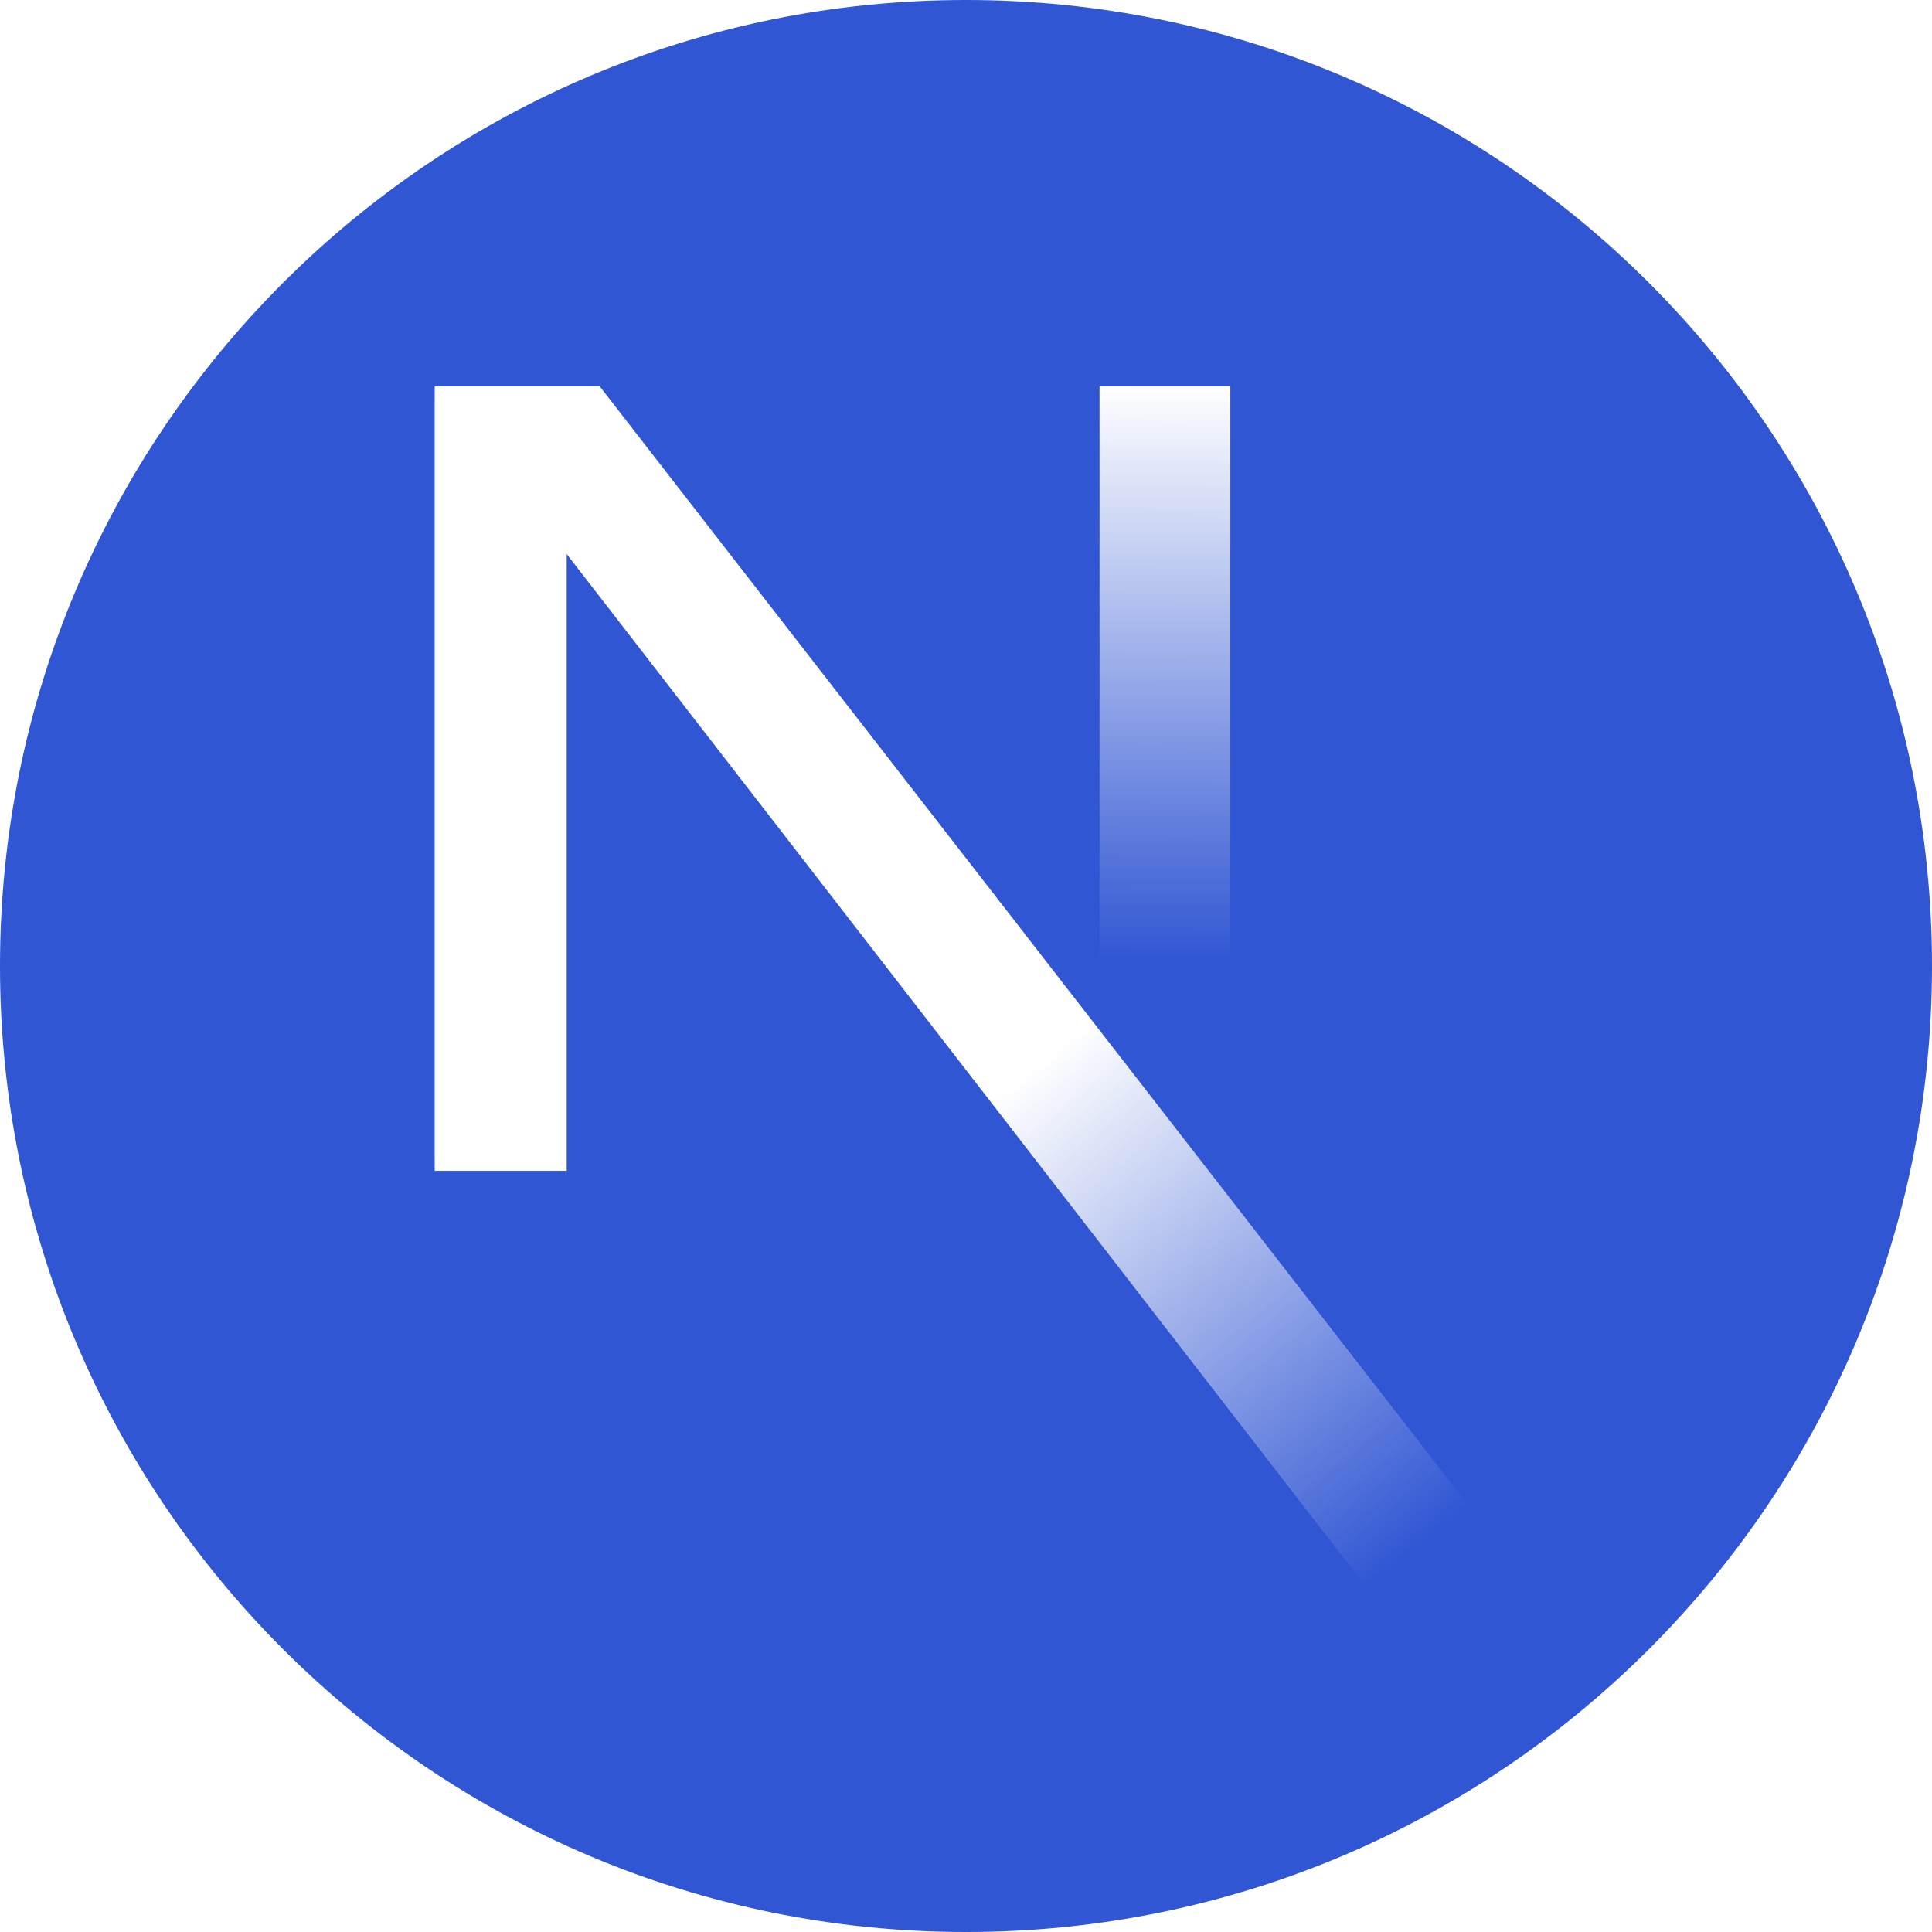
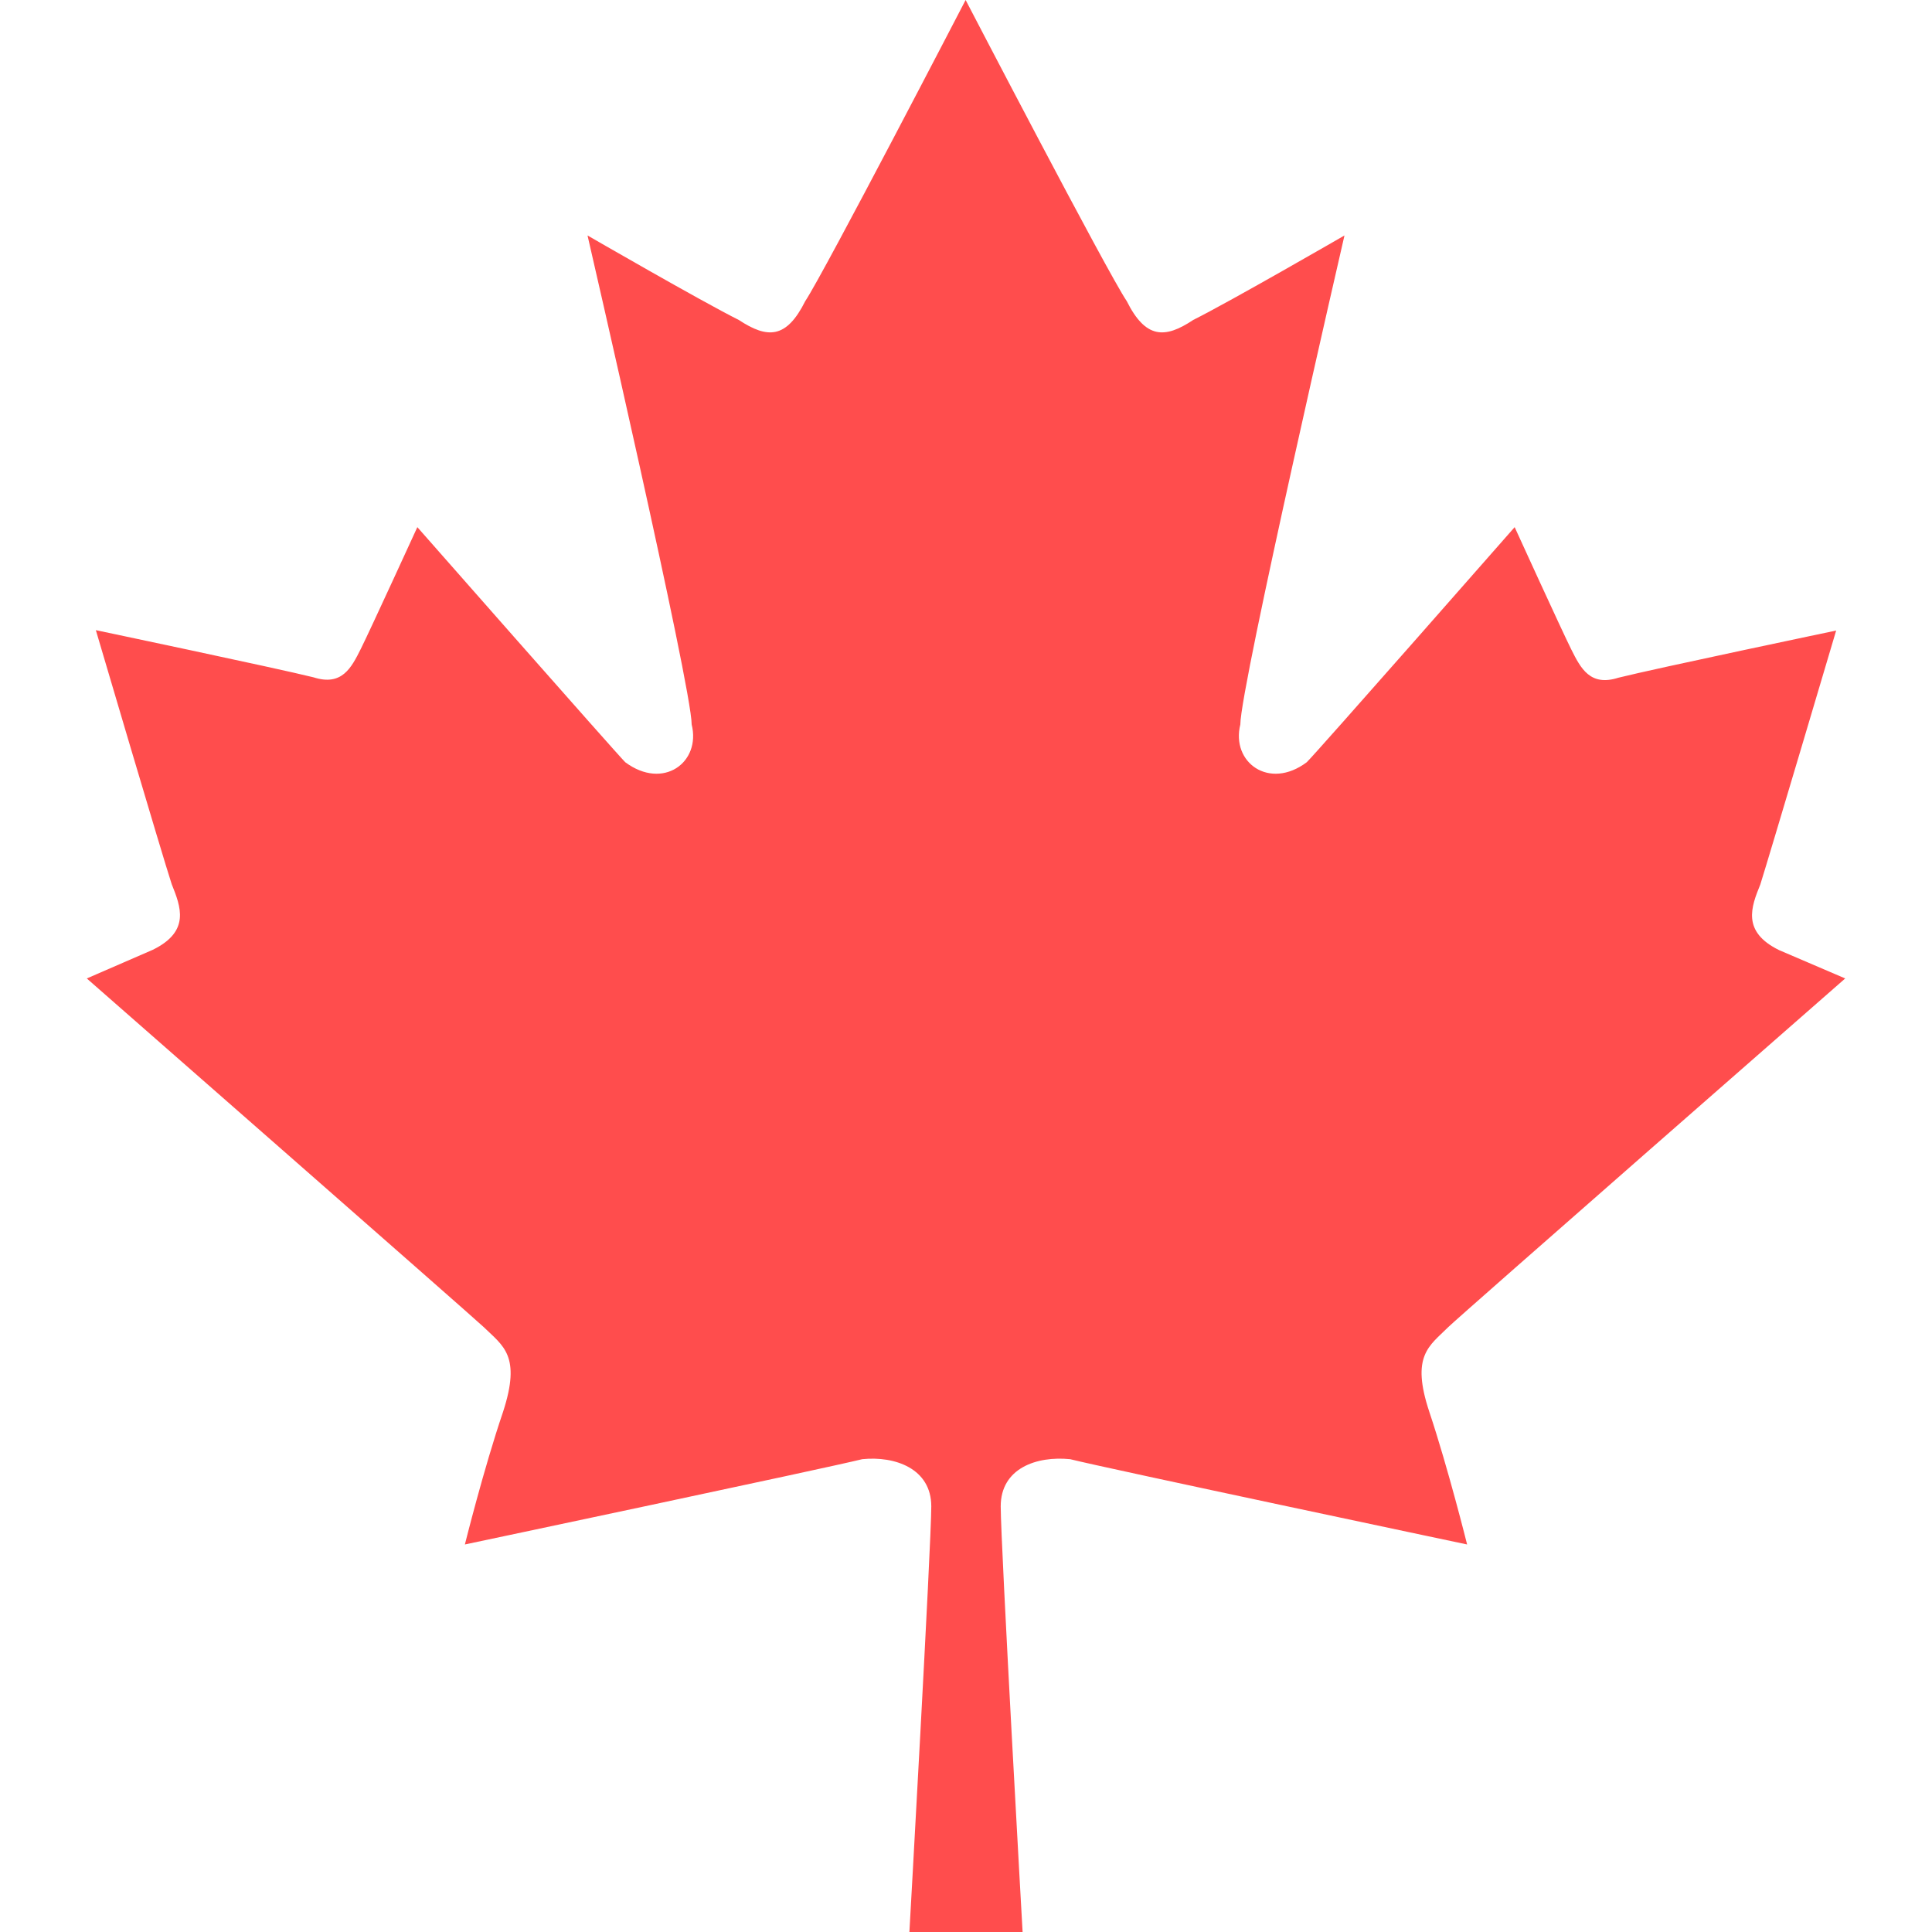
- <svg xmlns="http://www.w3.org/2000/svg" width="40" height="40" viewBox="0 0 40 40" fill="none">
-   <path d="M20 40C31.046 40 40 31.046 40 20C40 8.954 31.046 0 20 0C8.954 0 0 8.954 0 20C0 31.046 8.954 40 20 40Z" fill="#3056D3" />
-   <path d="M30.552 31.36L12.417 8H9V24.241H11.733V11.471L28.406 33.013C29.159 32.51 29.875 31.957 30.552 31.36Z" fill="url(#paint0_linear_309_45)" />
-   <path d="M25.473 8H22.765V24.247H25.473V8Z" fill="url(#paint1_linear_309_45)" />
-   <defs>
-     <linearGradient id="paint0_linear_309_45" x1="21.411" y1="22.104" x2="29.422" y2="32.032" gradientUnits="userSpaceOnUse">
-       <stop stop-color="white" />
-       <stop offset="1" stop-color="white" stop-opacity="0" />
-     </linearGradient>
-     <linearGradient id="paint1_linear_309_45" x1="24.119" y1="8" x2="24.074" y2="19.932" gradientUnits="userSpaceOnUse">
-       <stop stop-color="white" />
-       <stop offset="1" stop-color="white" stop-opacity="0" />
-     </linearGradient>
-   </defs>
+ <svg xmlns="http://www.w3.org/2000/svg" height="40" width="40" viewBox="0 0 512 512">
+   <path fill="#ff4d4d" d="M383.8 351.7c2.5-2.5 105.2-92.4 105.2-92.4l-17.5-7.5c-10-4.9-7.4-11.5-5-17.4 2.4-7.6 20.1-67.3 20.1-67.3s-47.7 10-57.7 12.5c-7.5 2.4-10-2.5-12.5-7.5s-15-32.4-15-32.4-52.6 59.9-55.1 62.3c-10 7.5-20.1 0-17.6-10 0-10 27.6-129.6 27.6-129.6s-30.1 17.4-40.1 22.4c-7.5 5-12.6 5-17.6-5C293.5 72.3 255.9 0 255.9 0s-37.5 72.3-42.5 79.8c-5 10-10 10-17.6 5-10-5-40.1-22.4-40.1-22.4S183.3 182 183.3 192c2.5 10-7.5 17.5-17.6 10-2.5-2.5-55.1-62.3-55.1-62.3S98.1 167 95.6 172s-5 9.9-12.5 7.5C73 177 25.4 167 25.4 167s17.6 59.7 20.1 67.3c2.4 6 5 12.5-5 17.4L23 259.3s102.6 89.9 105.2 92.4c5.1 5 10 7.5 5.1 22.5-5.1 15-10.1 35.1-10.1 35.1s95.2-20.1 105.3-22.6c8.7-.9 18.3 2.5 18.3 12.5S241 512 241 512h30s-5.8-102.7-5.8-112.8 9.5-13.4 18.4-12.5c10 2.5 105.2 22.6 105.2 22.6s-5-20.1-10-35.1 0-17.5 5-22.5z" />
</svg>
